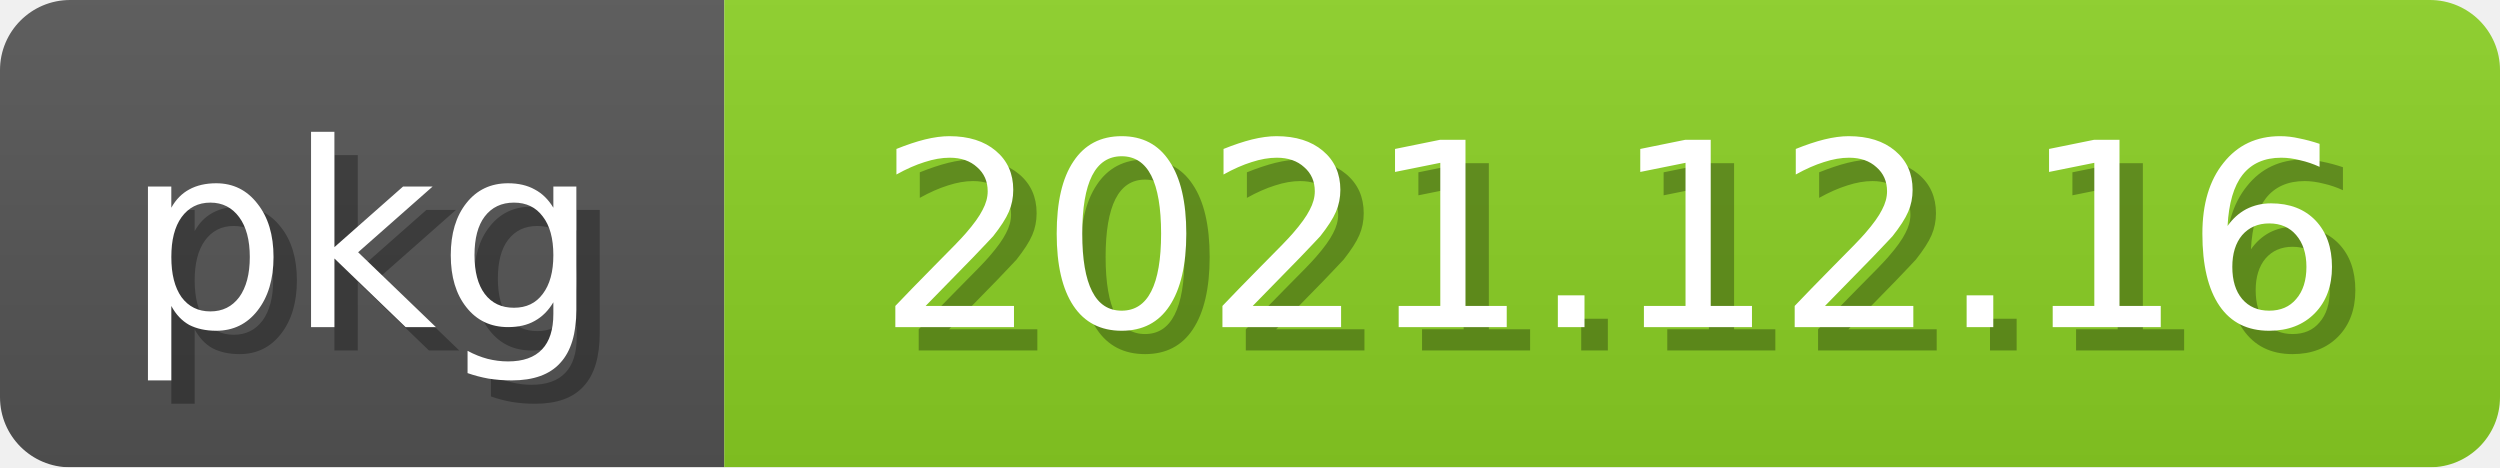
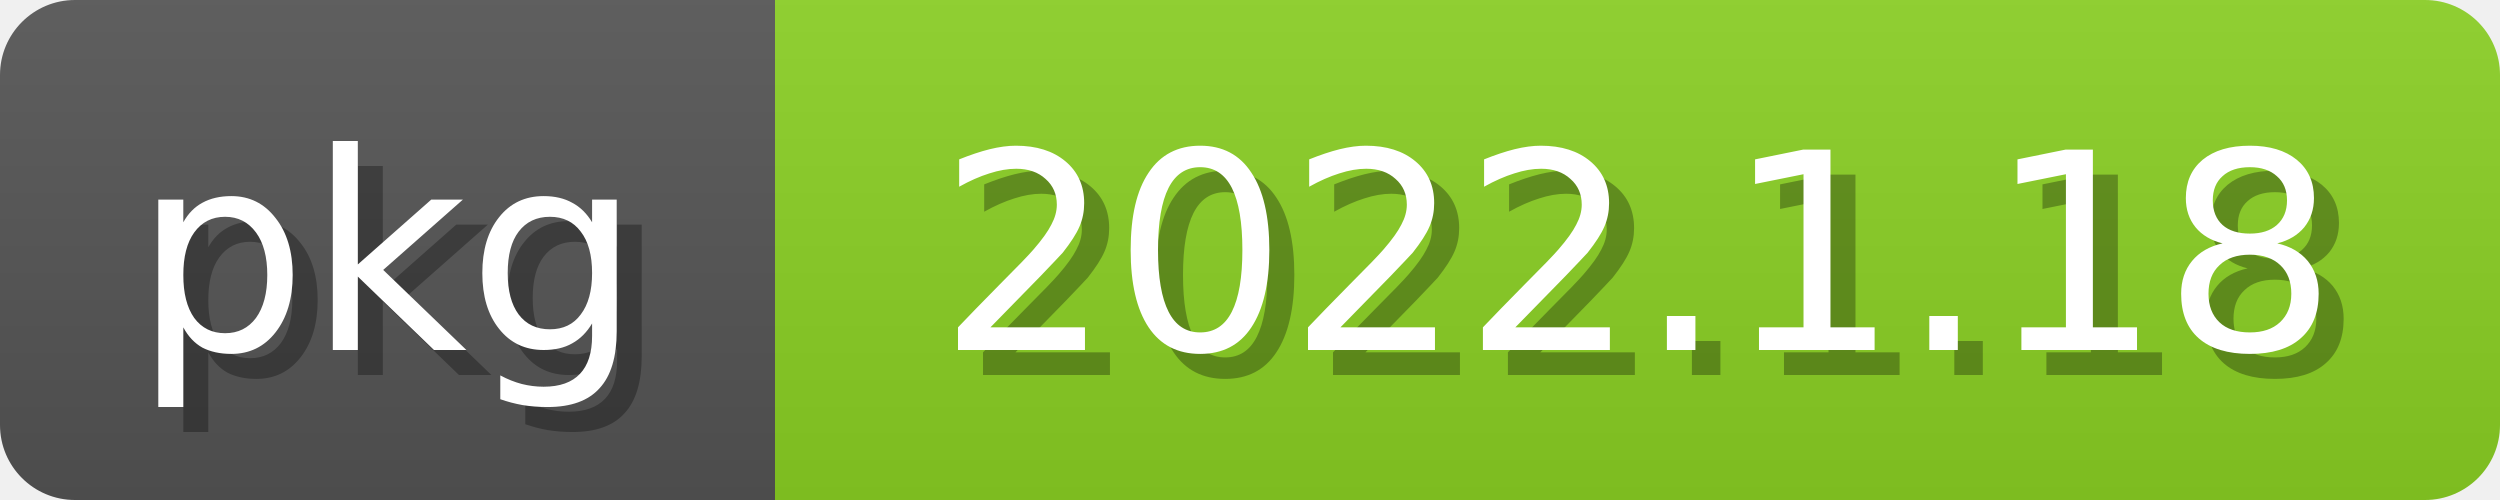
- <svg xmlns="http://www.w3.org/2000/svg" width="107" height="20">
+ <svg xmlns="http://www.w3.org/2000/svg" width="100" height="20">
  <linearGradient id="b" x2="0" y2="100%">
    <stop offset="0" stop-color="#bbb" stop-opacity=".1" />
    <stop offset="1" stop-opacity=".1" />
  </linearGradient>
  <mask id="anybadge_2">
-     <rect width="107" height="20" rx="3" fill="#fff" />
+     <rect width="100" height="20" rx="3" fill="#fff" />
  </mask>
  <g mask="url(#anybadge_2)">
    <path fill="#555" d="M0 0h31v20H0z" />
-     <path fill="#8bd124" d="M31 0h76v20H31z" />
-     <path fill="url(#b)" d="M0 0h107v20H0z" />
+     <path fill="#8bd124" d="M31 0h69v20H31z" />
+     <path fill="url(#b)" d="M0 0h100v20H0z" />
  </g>
  <g fill="white" text-anchor="middle" font-family="DejaVu Sans,Verdana,Geneva,sans-serif" font-size="11">
    <text x="16.5" y="15" fill="#010101" fill-opacity=".3">pkg</text>
    <text x="15.5" y="14">pkg</text>
  </g>
  <g fill="white" text-anchor="middle" font-family="DejaVu Sans,Verdana,Geneva,sans-serif" font-size="11">
-     <text x="70.0" y="15" fill="#010101" fill-opacity=".3">2021.12.16</text>
-     <text x="69.0" y="14">2021.12.16</text>
+     <text x="66.5" y="15" fill="#010101" fill-opacity=".3">2022.1.18</text>
+     <text x="65.5" y="14">2022.1.18</text>
  </g>
</svg>
